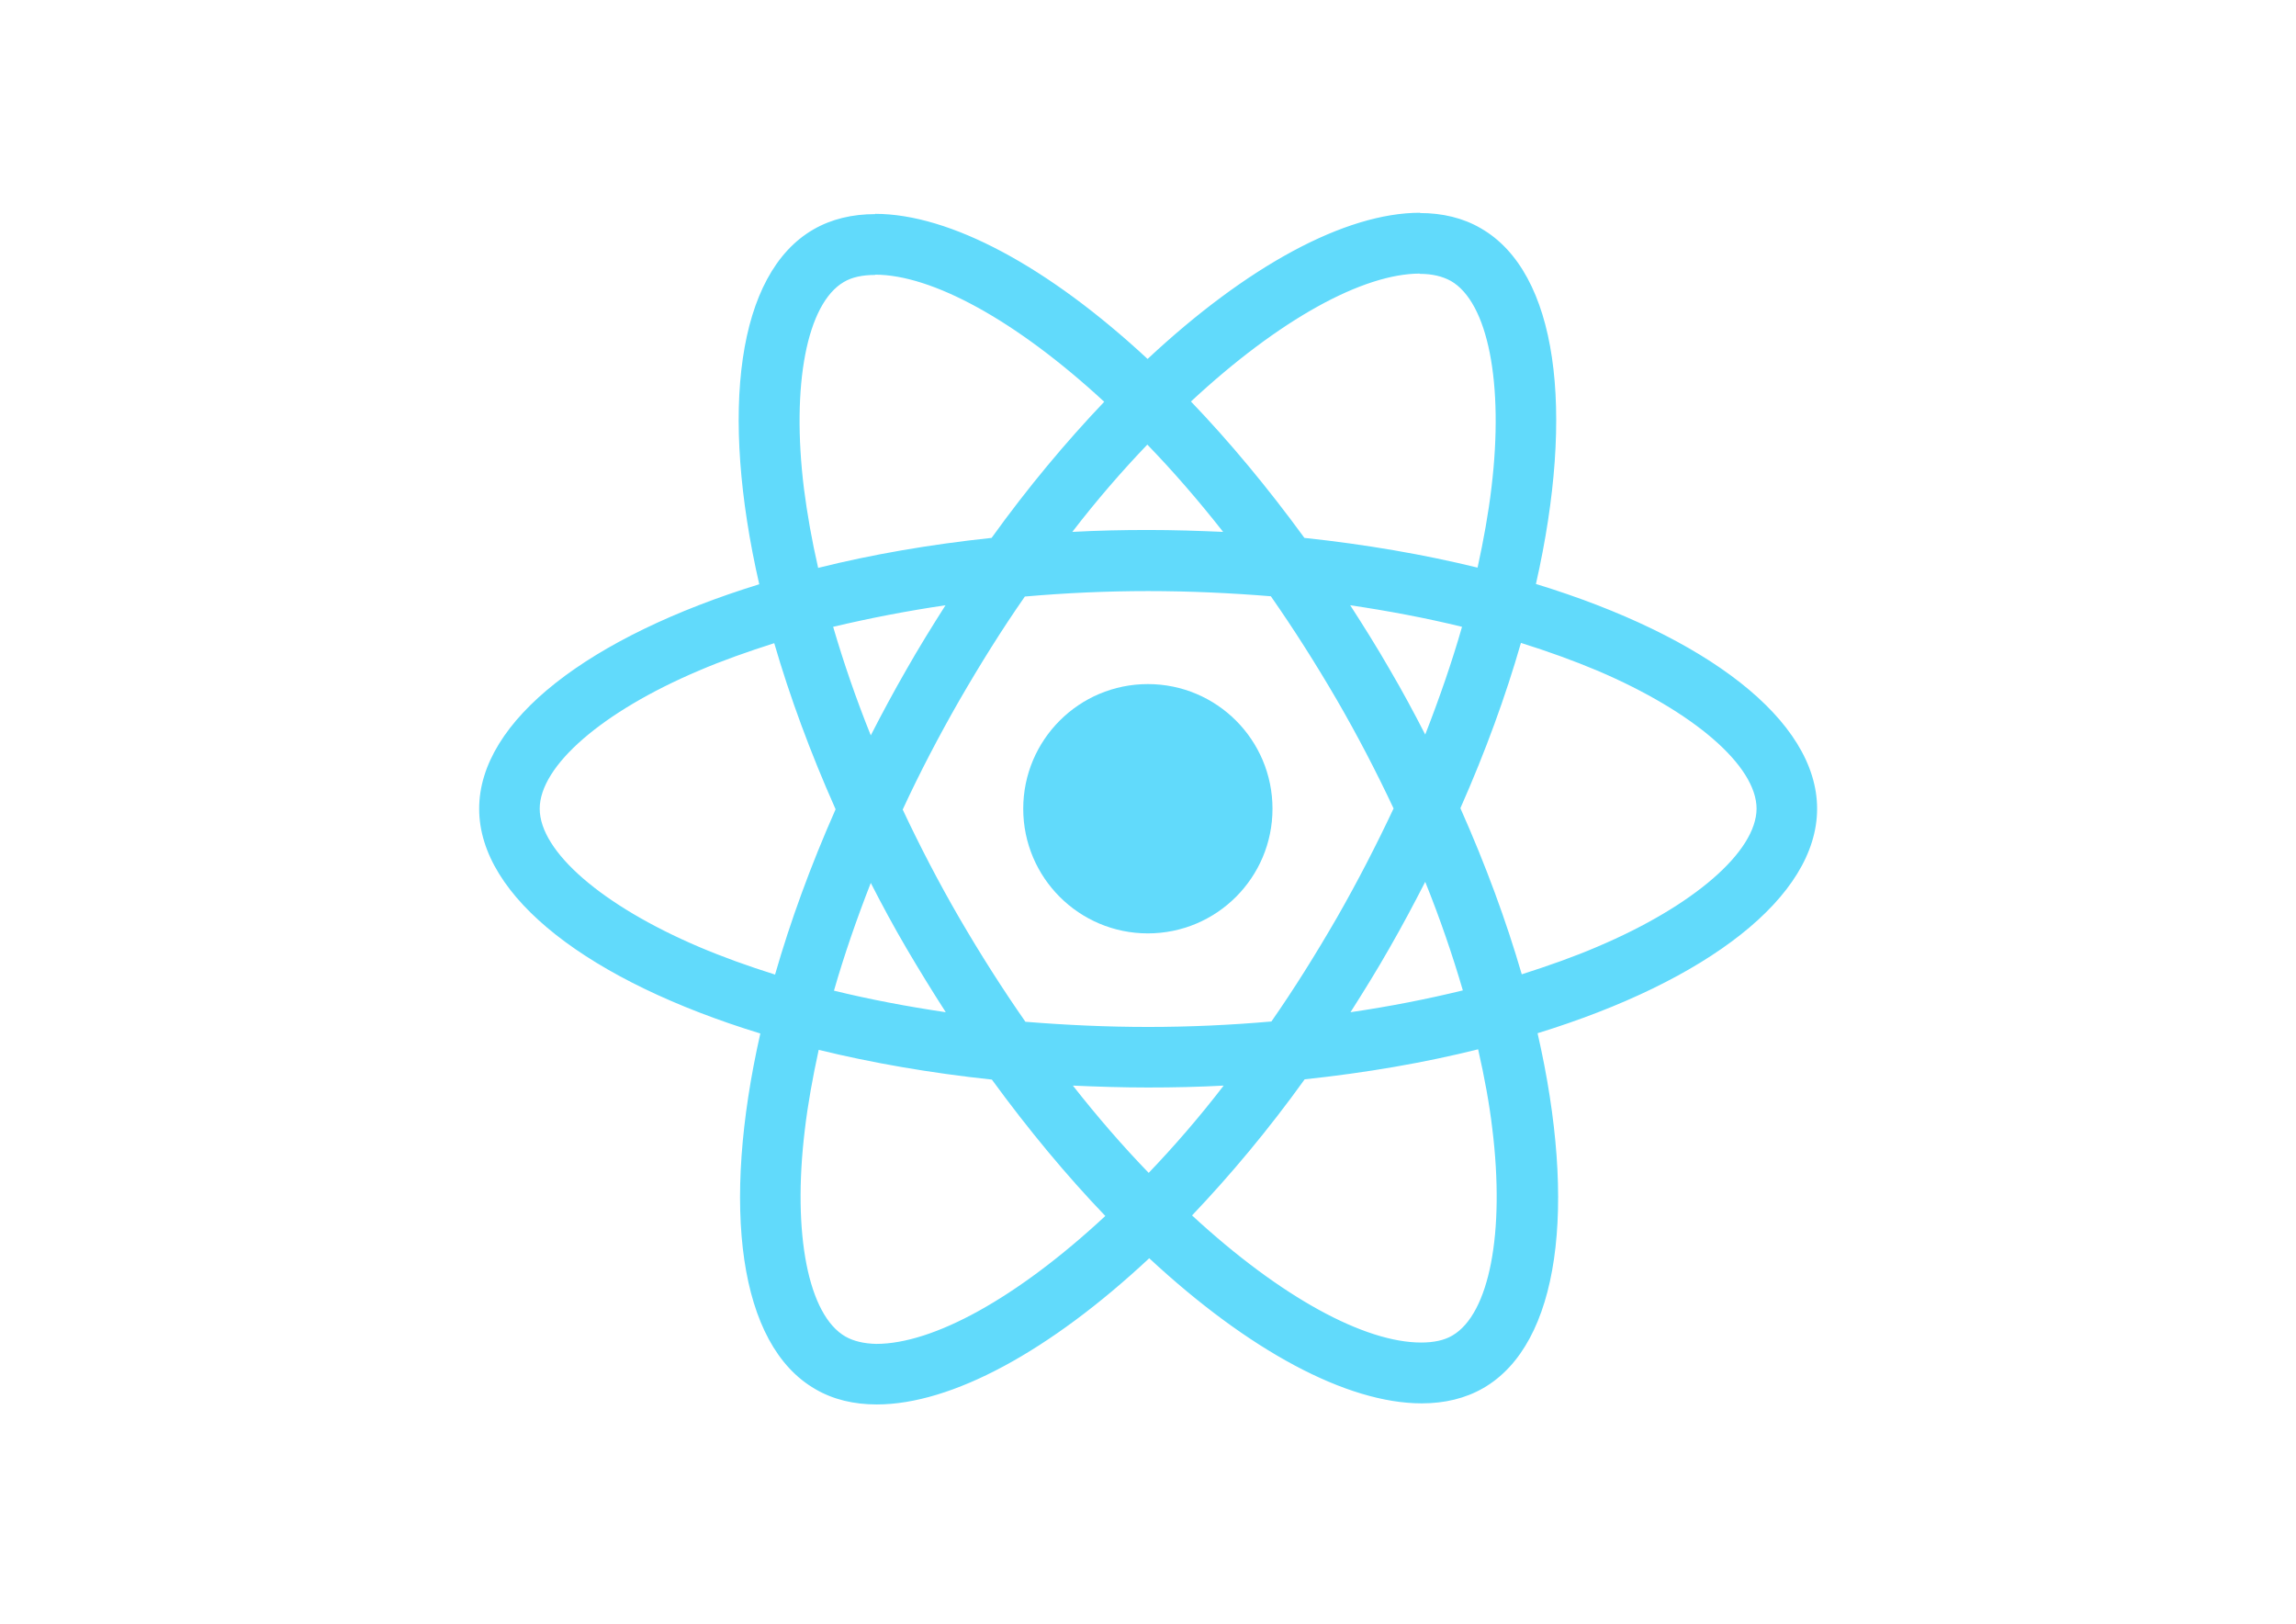
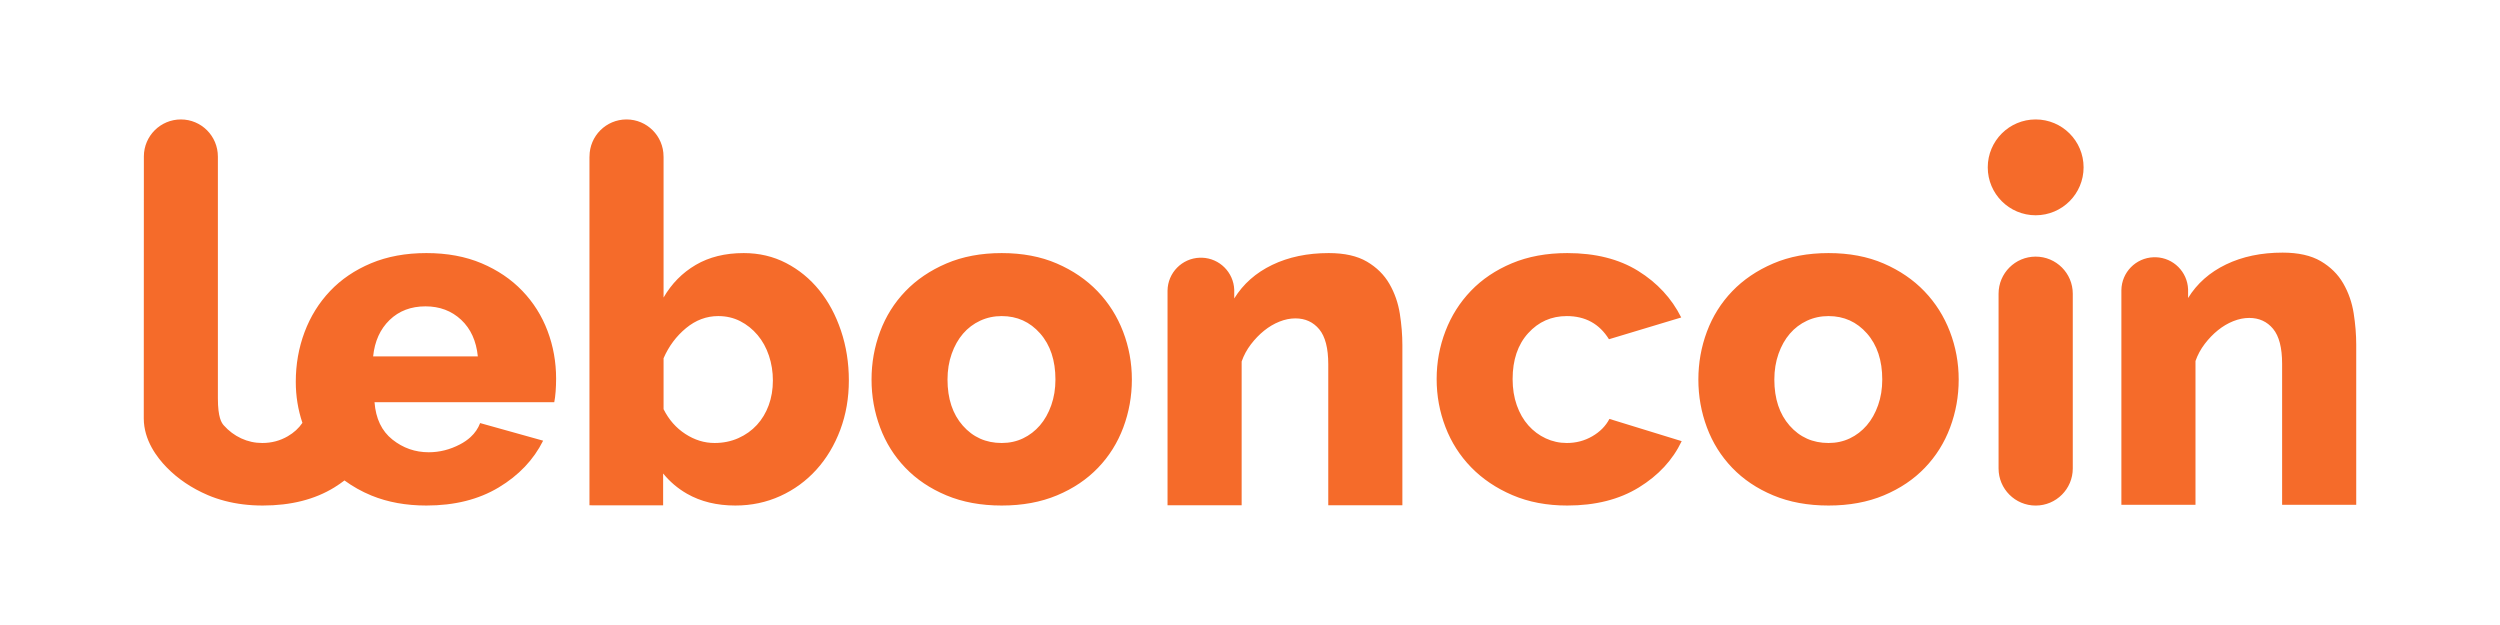
- <svg xmlns="http://www.w3.org/2000/svg" viewBox="0 0 841.9 595.3">
-   <g fill="#61DAFB">
-     <path d="M666.3 296.5c0-32.5-40.7-63.3-103.1-82.4 14.4-63.6 8-114.2-20.2-130.4-6.5-3.8-14.1-5.6-22.4-5.6v22.3c4.6 0 8.3.9 11.4 2.6 13.6 7.8 19.5 37.5 14.9 75.7-1.1 9.4-2.9 19.3-5.1 29.4-19.6-4.8-41-8.5-63.5-10.9-13.5-18.5-27.5-35.3-41.6-50 32.6-30.3 63.2-46.9 84-46.9V78c-27.5 0-63.5 19.6-99.9 53.6-36.4-33.8-72.4-53.2-99.9-53.2v22.3c20.7 0 51.4 16.5 84 46.6-14 14.7-28 31.4-41.3 49.9-22.6 2.4-44 6.1-63.6 11-2.3-10-4-19.7-5.2-29-4.7-38.2 1.1-67.9 14.6-75.8 3-1.8 6.9-2.6 11.5-2.6V78.5c-8.4 0-16 1.8-22.6 5.6-28.1 16.2-34.4 66.7-19.9 130.1-62.2 19.2-102.7 49.9-102.7 82.3 0 32.5 40.7 63.3 103.1 82.4-14.4 63.6-8 114.2 20.2 130.4 6.5 3.8 14.1 5.6 22.5 5.6 27.5 0 63.5-19.6 99.9-53.6 36.4 33.8 72.4 53.2 99.9 53.2 8.4 0 16-1.8 22.6-5.6 28.1-16.2 34.4-66.7 19.9-130.1 62-19.1 102.5-49.9 102.5-82.3zm-130.2-66.7c-3.7 12.9-8.3 26.2-13.5 39.5-4.1-8-8.4-16-13.1-24-4.6-8-9.5-15.8-14.4-23.4 14.2 2.1 27.9 4.7 41 7.9zm-45.8 106.5c-7.8 13.5-15.8 26.3-24.1 38.2-14.9 1.3-30 2-45.2 2-15.1 0-30.2-.7-45-1.9-8.3-11.9-16.4-24.6-24.2-38-7.6-13.1-14.5-26.4-20.8-39.8 6.2-13.4 13.2-26.8 20.7-39.9 7.8-13.5 15.8-26.3 24.1-38.2 14.9-1.3 30-2 45.2-2 15.1 0 30.2.7 45 1.9 8.3 11.9 16.4 24.6 24.2 38 7.6 13.1 14.5 26.4 20.8 39.8-6.3 13.4-13.2 26.8-20.7 39.9zm32.3-13c5.4 13.4 10 26.8 13.8 39.8-13.1 3.2-26.9 5.9-41.2 8 4.9-7.7 9.8-15.6 14.4-23.7 4.6-8 8.9-16.1 13-24.1zM421.2 430c-9.3-9.6-18.6-20.3-27.8-32 9 .4 18.2.7 27.5.7 9.4 0 18.7-.2 27.8-.7-9 11.7-18.3 22.4-27.5 32zm-74.4-58.9c-14.2-2.1-27.9-4.7-41-7.9 3.7-12.9 8.3-26.2 13.5-39.5 4.1 8 8.4 16 13.1 24 4.7 8 9.5 15.8 14.4 23.4zM420.7 163c9.3 9.6 18.6 20.3 27.8 32-9-.4-18.2-.7-27.5-.7-9.4 0-18.7.2-27.8.7 9-11.7 18.3-22.4 27.5-32zm-74 58.9c-4.9 7.7-9.8 15.6-14.4 23.7-4.6 8-8.9 16-13 24-5.4-13.4-10-26.8-13.8-39.8 13.1-3.1 26.9-5.8 41.2-7.9zm-90.5 125.2c-35.4-15.1-58.3-34.9-58.3-50.6 0-15.7 22.9-35.6 58.3-50.6 8.6-3.7 18-7 27.7-10.1 5.7 19.6 13.2 40 22.5 60.9-9.2 20.8-16.6 41.1-22.2 60.6-9.9-3.1-19.3-6.5-28-10.2zM310 490c-13.6-7.8-19.5-37.5-14.9-75.7 1.1-9.4 2.9-19.3 5.1-29.4 19.6 4.8 41 8.5 63.5 10.9 13.5 18.5 27.5 35.3 41.6 50-32.6 30.3-63.2 46.9-84 46.9-4.5-.1-8.3-1-11.3-2.7zm237.2-76.2c4.7 38.2-1.1 67.9-14.6 75.8-3 1.8-6.9 2.6-11.5 2.6-20.7 0-51.4-16.5-84-46.6 14-14.7 28-31.4 41.3-49.9 22.6-2.4 44-6.1 63.6-11 2.3 10.1 4.1 19.8 5.2 29.1zm38.5-66.7c-8.6 3.7-18 7-27.7 10.1-5.7-19.6-13.2-40-22.5-60.9 9.2-20.8 16.6-41.1 22.2-60.6 9.9 3.1 19.3 6.5 28.1 10.2 35.4 15.1 58.3 34.9 58.3 50.6-.1 15.7-23 35.6-58.4 50.6zM320.8 78.4z" />
-     <circle cx="420.9" cy="296.5" r="45.7" />
-     <path d="M520.5 78.1z" />
-   </g>
+ <svg xmlns="http://www.w3.org/2000/svg" version="1.1" viewBox="0 0 800 200" height="200" width="800">
+   <path style="fill:#f56b2a;fill-opacity:1;fill-rule:evenodd;stroke:none;stroke-width:1" d="m 663.289,149.906 c 0,6.558 -5.315,11.874 -11.874,11.874 -6.56,0 -11.874,-5.316 -11.874,-11.874 l 0,-55.913 c 0,-6.559 5.314,-11.875 11.874,-11.875 6.559,0 11.874,5.316 11.874,11.875 l 0,55.913 z m 3.46,-96.352 c 0,8.47 -6.865,15.334 -15.334,15.334 -8.47,0 -15.334,-6.864 -15.334,-15.334 0,-8.47 6.864,-15.334 15.334,-15.334 8.469,0 15.334,6.864 15.334,15.334 z m 33.438,39.866 0,1.945 c 2.864,-4.644 6.915,-8.226 12.155,-10.748 5.236,-2.518 11.264,-3.779 18.082,-3.779 5.04,0 9.117,0.914 12.23,2.742 3.111,1.831 5.507,4.202 7.187,7.116 1.682,2.917 2.792,6.104 3.337,9.561 0.541,3.46 0.814,6.818 0.814,10.079 l 0,51.202 -23.716,0 0,-45.126 c 0,-5.135 -0.963,-8.868 -2.89,-11.189 -1.927,-2.323 -4.471,-3.485 -7.634,-3.485 -1.68,0 -3.385,0.347 -5.113,1.037 -1.731,0.693 -3.361,1.657 -4.891,2.892 -1.535,1.236 -2.942,2.693 -4.224,4.371 -1.287,1.684 -2.276,3.509 -2.966,5.487 l 0,46.013 -23.716,0 0,-68.415 0,-0.269 c 0.071,-5.713 4.62,-10.334 10.304,-10.534 l 0.756,0 c 5.581,0.196 10.061,4.663 10.285,10.236 l 0,0.864 z m -431.075,12.394 c -1.681,-4.991 -4.001,-9.313 -6.966,-12.972 -2.964,-3.653 -6.499,-6.545 -10.597,-8.671 -4.103,-2.122 -8.623,-3.186 -13.563,-3.186 -5.929,0 -11.043,1.259 -15.342,3.779 -4.299,2.52 -7.733,6.005 -10.303,10.449 l 0,-45.048 -0.014,0 c 0,-0.034 0.006,-0.065 0.006,-0.099 0,-6.542 -5.304,-11.846 -11.845,-11.846 -6.543,0 -11.846,5.304 -11.846,11.846 0,0.034 0.005,0.065 0.005,0.099 l -0.021,0 0,111.519 0.675,0 0,0.013 22.9,0 0,-10.183 c 2.131,2.613 4.667,4.778 7.627,6.476 4.395,2.518 9.56,3.779 15.49,3.779 5.137,0 9.931,-1.016 14.377,-3.04 4.447,-2.025 8.301,-4.84 11.562,-8.448 3.26,-3.606 5.803,-7.857 7.634,-12.747 1.827,-4.892 2.742,-10.155 2.742,-15.787 0,-5.634 -0.84,-10.943 -2.521,-15.933 z m -23.122,23.862 c -0.89,2.423 -2.149,4.521 -3.78,6.301 -1.631,1.778 -3.609,3.186 -5.93,4.225 -2.321,1.037 -4.867,1.556 -7.634,1.556 -3.26,0 -6.373,-0.963 -9.336,-2.89 -2.966,-1.928 -5.288,-4.57 -6.969,-7.931 l 0,-16.305 c 1.681,-3.852 4.077,-7.064 7.189,-9.635 3.114,-2.567 6.546,-3.852 10.303,-3.852 2.568,0 4.914,0.543 7.04,1.629 2.125,1.088 3.978,2.57 5.559,4.447 1.579,1.878 2.791,4.076 3.631,6.595 0.84,2.521 1.261,5.165 1.261,7.931 0,2.868 -0.445,5.509 -1.334,7.929 z m 148.966,-36.109 0,1.944 c 2.865,-4.643 6.916,-8.226 12.156,-10.747 5.235,-2.519 11.264,-3.779 18.082,-3.779 5.04,0 9.116,0.914 12.229,2.742 3.112,1.83 5.507,4.201 7.188,7.115 1.682,2.917 2.792,6.104 3.337,9.561 0.541,3.46 0.813,6.818 0.813,10.079 l 0,51.202 -23.716,0 0,-45.126 c 0,-5.134 -0.962,-8.867 -2.889,-11.189 -1.928,-2.322 -4.472,-3.485 -7.634,-3.485 -1.681,0 -3.386,0.347 -5.113,1.038 -1.732,0.693 -3.362,1.656 -4.892,2.892 -1.534,1.235 -2.941,2.692 -4.224,4.371 -1.287,1.683 -2.276,3.509 -2.965,5.487 l 0,46.012 -23.717,0 0,-68.414 0,-0.27 c 0.072,-5.712 4.621,-10.334 10.305,-10.533 l 0.755,0 c 5.581,0.196 10.061,4.663 10.285,10.235 l 0,0.865 z m -227.822,-0.5 c -3.558,-3.706 -7.907,-6.646 -13.043,-8.822 -5.141,-2.172 -11.021,-3.26 -17.64,-3.26 -6.621,0 -12.526,1.088 -17.713,3.26 -5.188,2.176 -9.56,5.141 -13.118,8.896 -3.558,3.756 -6.277,8.128 -8.153,13.118 -1.878,4.99 -2.816,10.3 -2.816,15.934 0,4.544 0.708,8.919 2.122,13.126 -1.157,1.701 -2.709,3.138 -4.697,4.289 -2.471,1.436 -5.188,2.151 -8.153,2.151 -2.371,0 -4.62,-0.494 -6.745,-1.482 -2.125,-0.988 -3.978,-2.374 -5.557,-4.15 -0.706,-0.792 -1.898,-2.462 -1.898,-8.668 l 0,-77.338 c 0.003,-6.597 -5.301,-11.9 -11.843,-11.9 -6.526,0 -11.818,5.28 -11.843,11.799 l -0.031,83.845 c 0,7.008 4.246,12.53 7.308,15.675 3.607,3.705 8.005,6.671 13.192,8.895 1.716,0.735 3.513,1.337 5.375,1.83 3.767,0.996 7.826,1.505 12.191,1.505 8.99,0 16.624,-1.927 22.901,-5.783 1.15,-0.706 2.224,-1.462 3.26,-2.241 2.595,1.893 5.456,3.528 8.653,4.836 5.188,2.123 11.043,3.188 17.565,3.188 8.991,0 16.699,-1.927 23.124,-5.783 6.423,-3.852 11.165,-8.842 14.229,-14.97 l -20.158,-5.632 c -0.649,1.71 -1.675,3.208 -3.078,4.494 -0.95,0.872 -2.075,1.646 -3.371,2.324 -3.213,1.681 -6.546,2.519 -10.005,2.519 -4.35,0 -8.226,-1.356 -11.635,-4.074 -3.409,-2.717 -5.314,-6.696 -5.708,-11.934 l 57.513,0 c 0.196,-0.985 0.345,-2.15 0.445,-3.482 0.096,-1.334 0.147,-2.692 0.147,-4.076 0,-5.337 -0.914,-10.426 -2.742,-15.268 -1.828,-4.84 -4.521,-9.116 -8.078,-12.821 z m -47.73,20.973 c 0.494,-4.84 2.248,-8.72 5.263,-11.637 3.012,-2.914 6.842,-4.371 11.487,-4.371 4.546,0 8.349,1.433 11.413,4.298 3.063,2.867 4.842,6.77 5.337,11.71 l -33.5,0 z m 504.56,-7.931 c -1.878,-4.889 -4.595,-9.19 -8.153,-12.895 -3.556,-3.705 -7.907,-6.671 -13.043,-8.894 -5.139,-2.221 -11.02,-3.334 -17.639,-3.334 -6.622,0 -12.526,1.113 -17.713,3.334 -5.189,2.223 -9.561,5.189 -13.119,8.894 -3.556,3.705 -6.251,8.006 -8.078,12.895 -1.829,4.892 -2.742,10.005 -2.742,15.342 0,5.337 0.913,10.45 2.742,15.342 1.827,4.893 4.522,9.19 8.078,12.895 3.558,3.708 7.93,6.649 13.119,8.821 5.187,2.172 11.091,3.261 17.713,3.261 6.619,0 12.524,-1.089 17.713,-3.261 5.188,-2.172 9.56,-5.113 13.118,-8.821 3.558,-3.705 6.248,-8.002 8.078,-12.895 1.828,-4.892 2.743,-10.005 2.743,-15.342 0,-5.337 -0.941,-10.45 -2.817,-15.342 z m -22.975,23.568 c -0.89,2.521 -2.101,4.672 -3.632,6.45 -1.533,1.777 -3.335,3.162 -5.41,4.151 -2.075,0.987 -4.35,1.481 -6.818,1.481 -5.04,0 -9.19,-1.853 -12.452,-5.558 -3.26,-3.705 -4.89,-8.622 -4.89,-14.75 0,-2.963 0.444,-5.705 1.334,-8.226 0.889,-2.519 2.097,-4.668 3.632,-6.447 1.53,-1.78 3.357,-3.163 5.483,-4.151 2.124,-0.987 4.422,-1.481 6.893,-1.481 4.939,0 9.042,1.852 12.302,5.558 3.262,3.705 4.892,8.621 4.892,14.747 0,2.966 -0.444,5.708 -1.334,8.226 z m -249.76,-36.463 c -3.558,-3.705 -7.908,-6.671 -13.045,-8.894 -5.139,-2.221 -11.02,-3.334 -17.639,-3.334 -6.621,0 -12.524,1.113 -17.714,3.334 -5.186,2.223 -9.56,5.189 -13.116,8.894 -3.559,3.705 -6.253,8.006 -8.08,12.895 -1.829,4.892 -2.742,10.005 -2.742,15.342 0,5.337 0.913,10.45 2.742,15.342 1.827,4.893 4.521,9.19 8.08,12.895 3.556,3.708 7.93,6.649 13.116,8.821 5.19,2.172 11.093,3.261 17.714,3.261 6.619,0 12.526,-1.089 17.713,-3.261 5.189,-2.172 9.56,-5.113 13.118,-8.821 3.558,-3.705 6.25,-8.002 8.079,-12.895 1.828,-4.892 2.742,-10.005 2.742,-15.342 0,-5.337 -0.94,-10.45 -2.815,-15.342 -1.879,-4.889 -4.595,-9.19 -8.153,-12.895 z m -14.824,36.463 c -0.889,2.521 -2.101,4.672 -3.631,6.45 -1.534,1.777 -3.335,3.162 -5.411,4.151 -2.074,0.987 -4.349,1.481 -6.818,1.481 -5.04,0 -9.19,-1.853 -12.45,-5.558 -3.261,-3.705 -4.893,-8.622 -4.893,-14.75 0,-2.963 0.445,-5.705 1.335,-8.226 0.889,-2.519 2.098,-4.668 3.631,-6.447 1.531,-1.78 3.359,-3.163 5.485,-4.151 2.124,-0.987 4.421,-1.481 6.892,-1.481 4.941,0 9.042,1.852 12.303,5.558 3.261,3.705 4.892,8.621 4.892,14.747 0,2.966 -0.445,5.708 -1.335,8.226 z m 173.127,9.932 c -2.471,1.436 -5.188,2.15 -8.153,2.15 -2.371,0 -4.62,-0.494 -6.744,-1.481 -2.126,-0.988 -3.979,-2.374 -5.558,-4.151 -1.583,-1.778 -2.816,-3.928 -3.706,-6.45 -0.889,-2.517 -1.334,-5.309 -1.334,-8.373 0,-6.126 1.653,-11.017 4.966,-14.674 3.309,-3.656 7.433,-5.484 12.376,-5.484 5.929,0 10.425,2.47 13.488,7.411 l 23.124,-6.966 c -3.064,-6.128 -7.659,-11.093 -13.784,-14.897 -6.128,-3.804 -13.689,-5.708 -22.679,-5.708 -6.622,0 -12.525,1.088 -17.714,3.26 -5.187,2.175 -9.559,5.116 -13.118,8.822 -3.558,3.705 -6.276,8.002 -8.152,12.895 -1.879,4.891 -2.816,10.004 -2.816,15.341 0,5.337 0.937,10.45 2.816,15.342 1.876,4.89 4.618,9.19 8.226,12.895 3.607,3.705 8.005,6.67 13.192,8.894 5.188,2.225 11.044,3.335 17.566,3.335 8.99,0 16.624,-1.927 22.901,-5.782 6.274,-3.853 10.843,-8.794 13.71,-14.82 l -23.124,-7.117 c -1.184,2.276 -3.014,4.128 -5.483,5.558 z" />
</svg>
